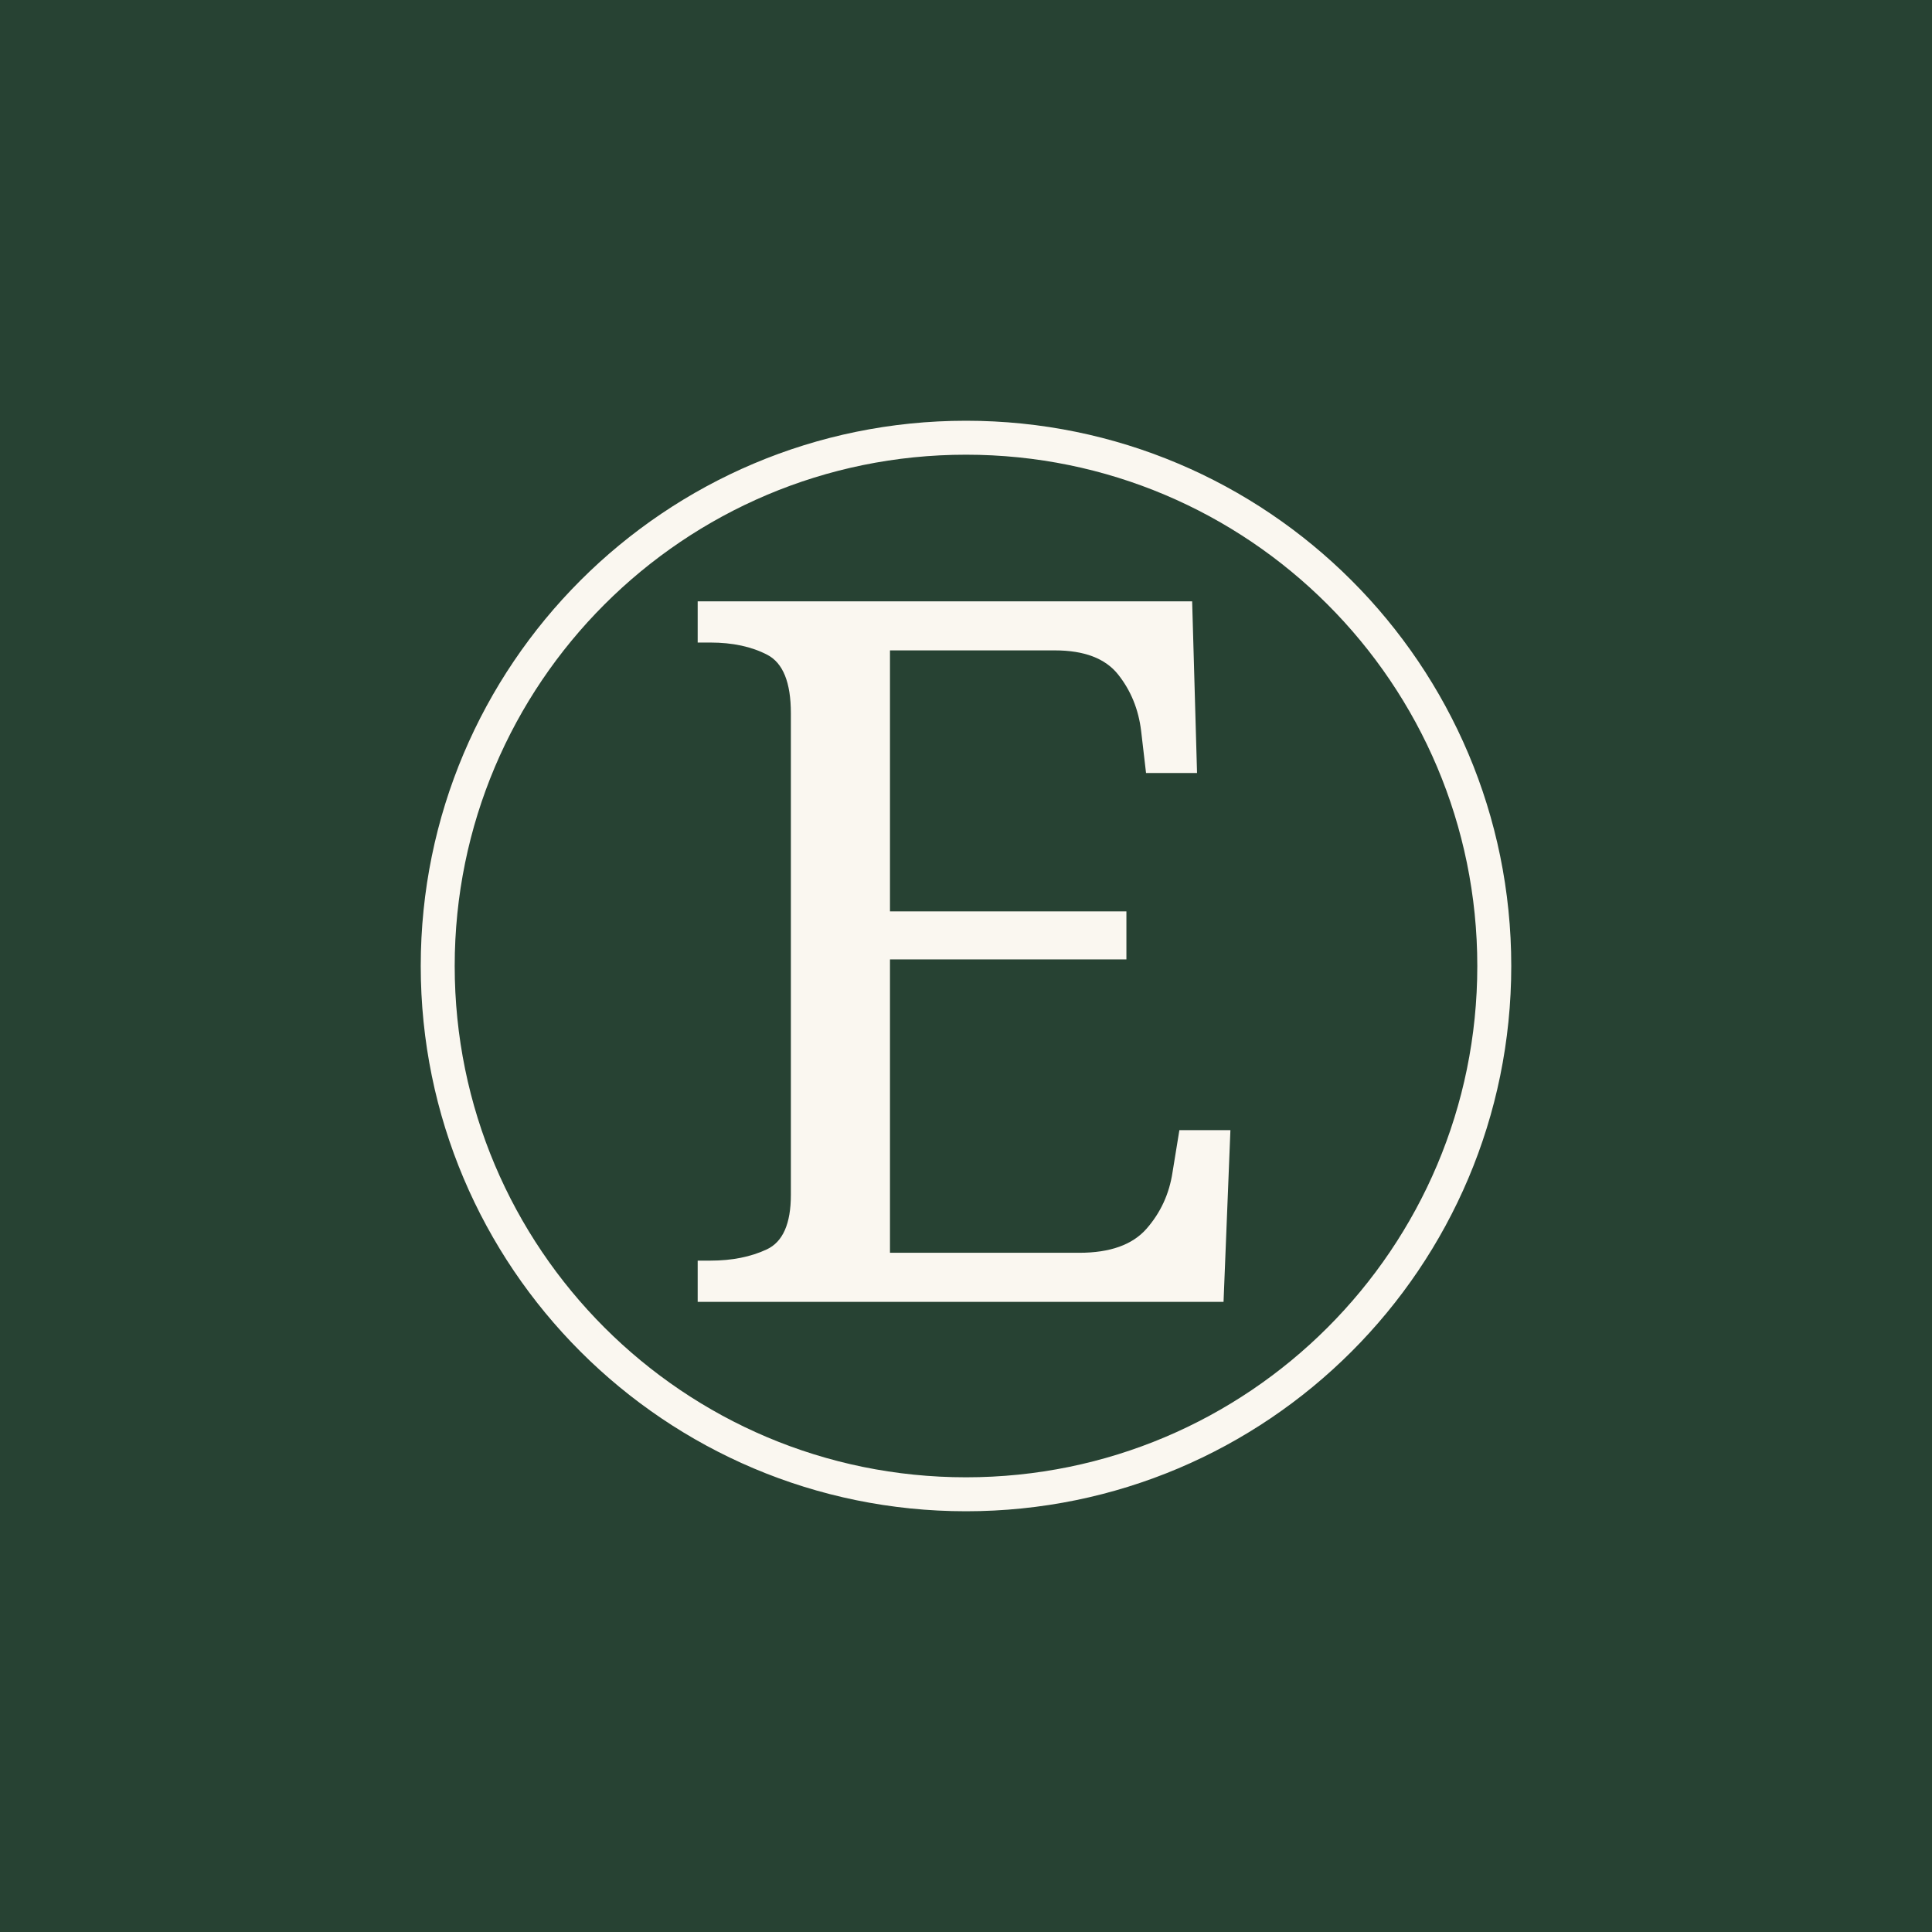
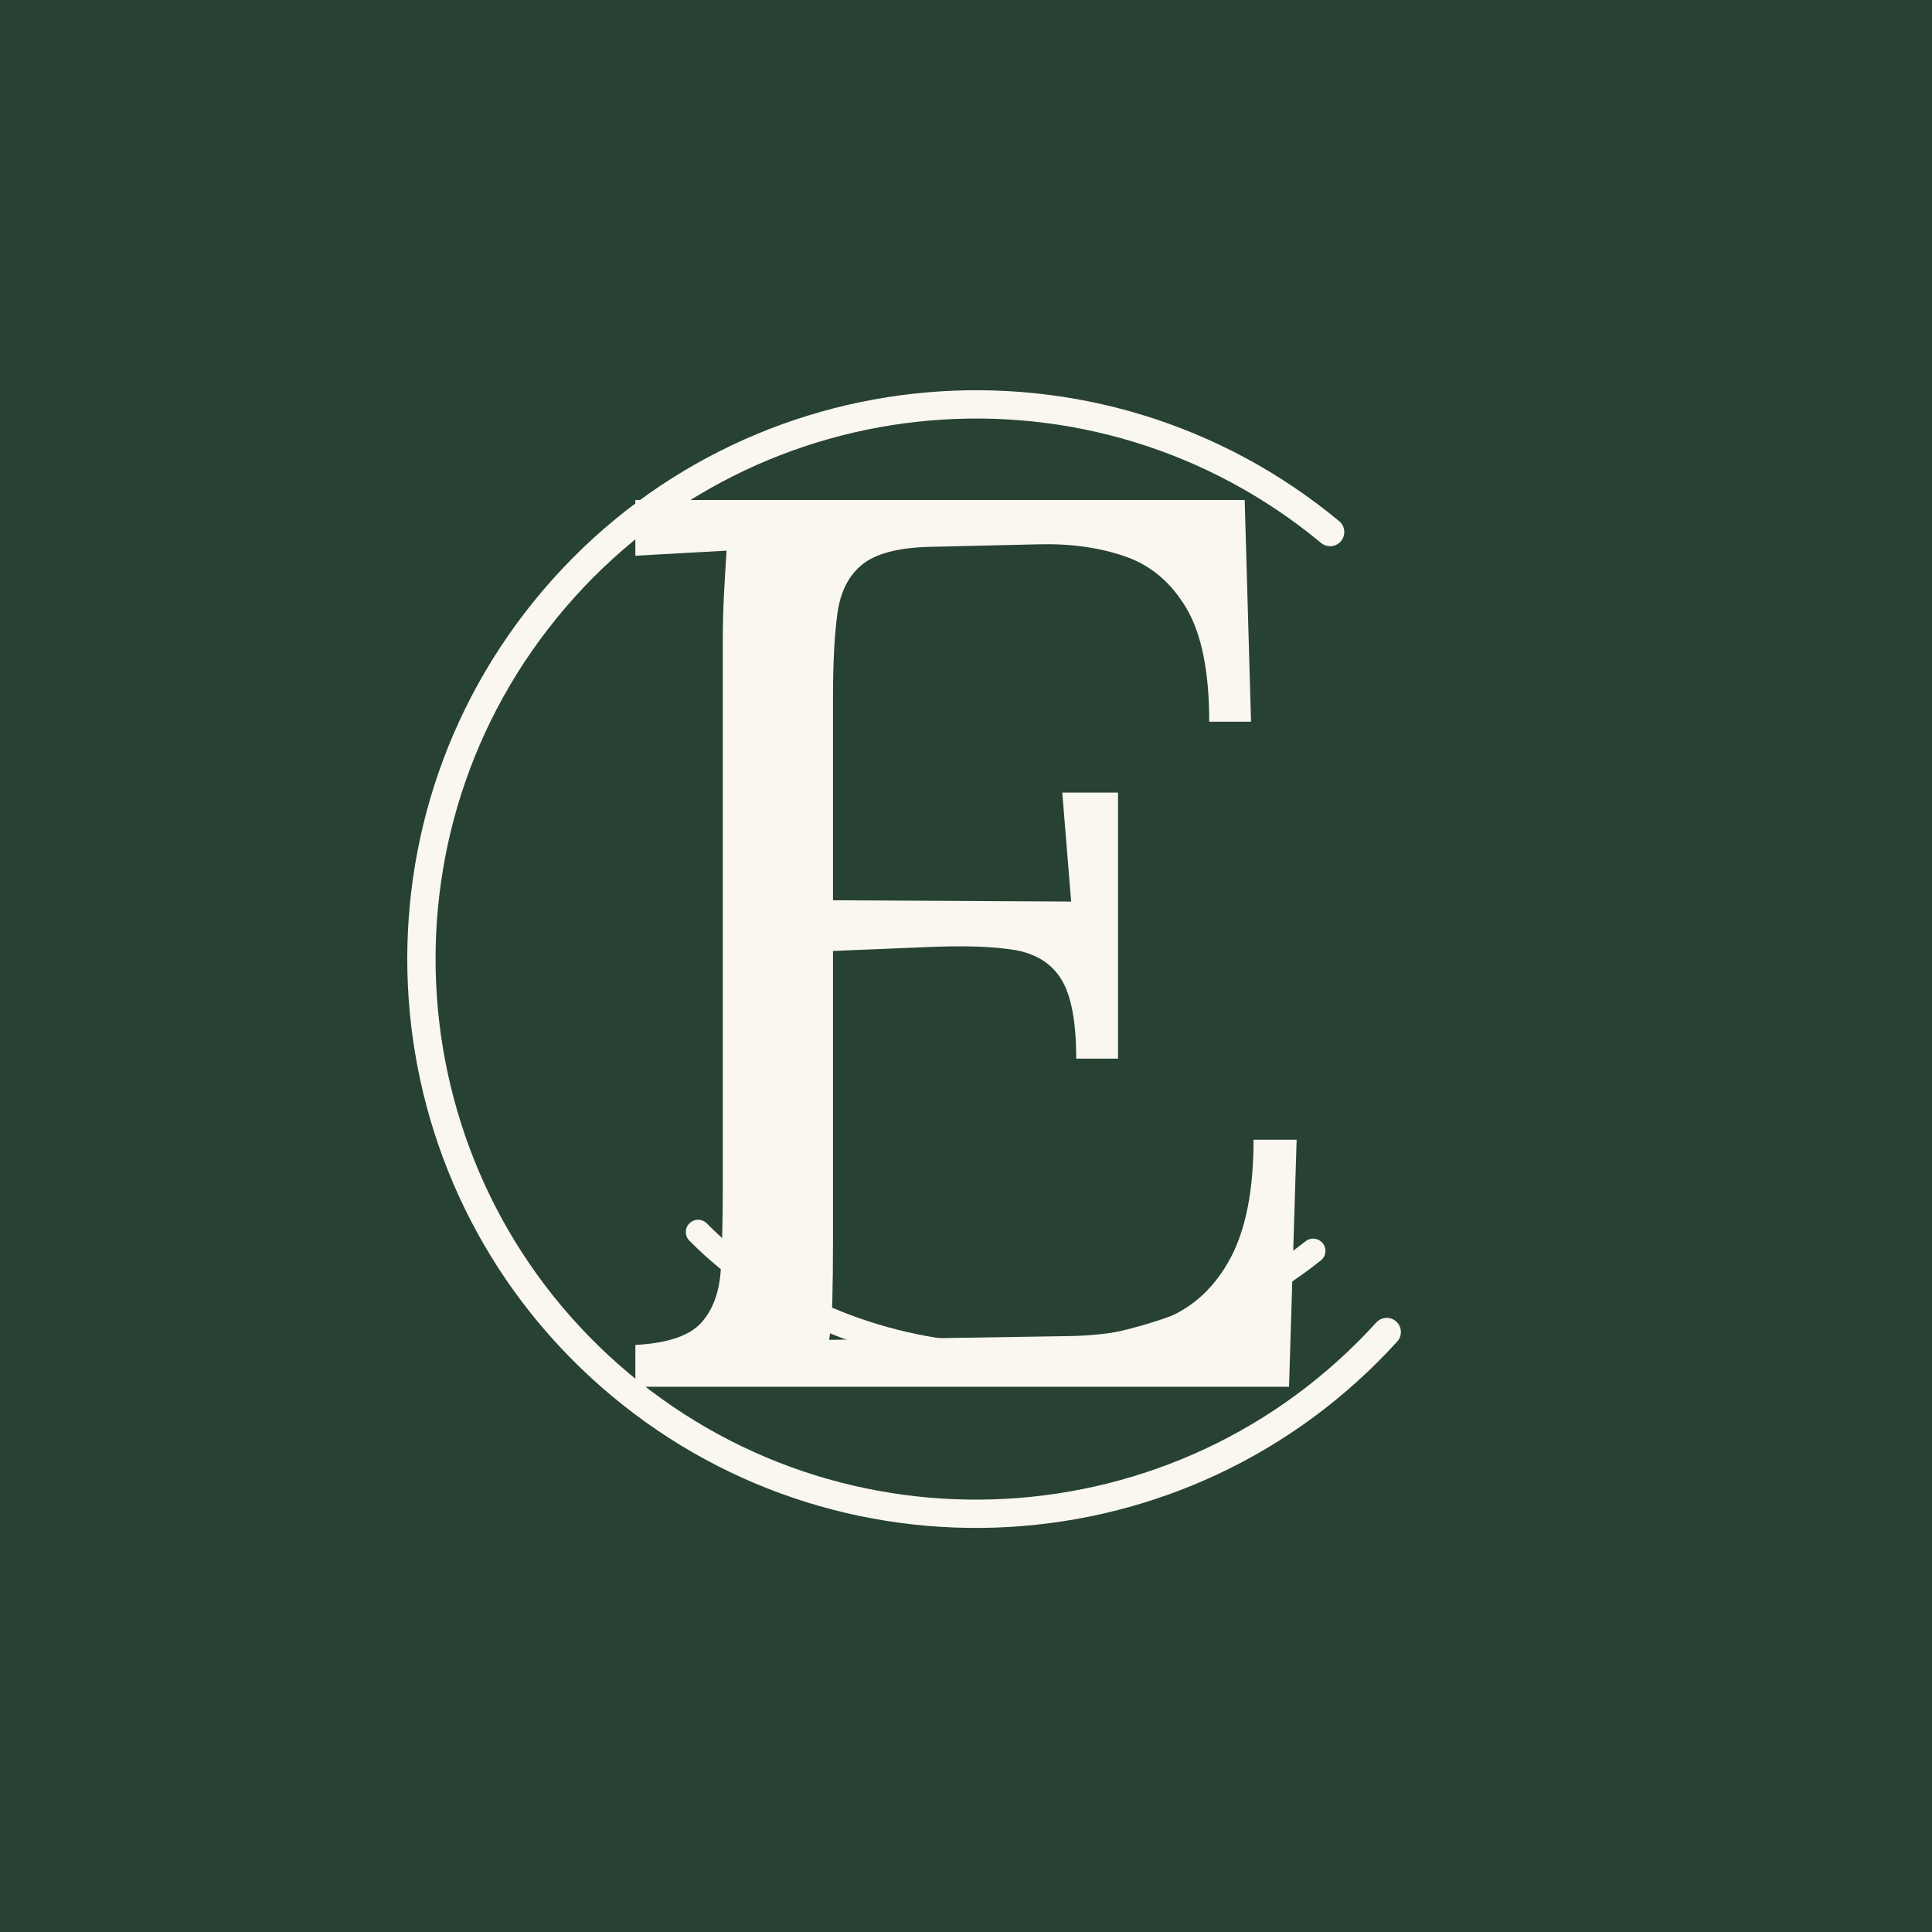
- <svg xmlns="http://www.w3.org/2000/svg" viewBox="0 0 1024 1024">
+ <svg xmlns="http://www.w3.org/2000/svg" viewBox="0 0 1024 1024" role="img" aria-labelledby="title desc">
  <rect width="1024" height="1024" fill="#274233" />
-   <circle cx="512" cy="512" r="280" fill="none" stroke="#FAF7F0" stroke-width="18" />
-   <text x="512" y="690" text-anchor="middle" font-family="Lora, Georgia, serif" font-size="520" font-weight="400" fill="#FAF7F0">E</text>
+   <g fill="none" stroke="#FAF7F0" stroke-linecap="round" stroke-linejoin="round">
+     <path d="M 705 282 A 294 294 0 1 0 735 706" stroke-width="15" />
+     <path d="M 370 653 C 447 731 591 746 696 663" stroke-width="13" />
+   </g>
+   <path d="M570.414 561.1Q570.414 531.557 562.357 518.8Q554.3 506.043 536.843 503.357Q519.386 500.671 490.514 502.014L441.5 504.029V657.786Q441.5 675.914 441.164 688.671Q440.829 701.429 439.486 710.157L567.729 708.143Q597.271 707.471 618.757 698.407Q640.243 689.343 652.329 666.514Q664.414 643.686 664.414 604.071H687.243L683.214 735.0H336.757V712.843Q362.271 711.5 371.671 701.093Q381.071 690.686 382.079 672.221Q383.086 653.757 383.086 630.257V340.2Q383.086 326.771 383.757 314.35Q384.429 301.929 385.1 291.857Q373.014 292.529 360.929 293.2Q348.843 293.871 336.757 294.543V265H659.714L663.071 382.5H640.914Q640.914 342.886 628.829 322.407Q616.743 301.929 596.264 294.879Q575.786 287.829 550.271 288.5L492.529 289.843Q467.686 290.514 456.943 299.243Q446.2 307.971 443.85 325.093Q441.5 342.214 441.5 369.743V477.171L567.729 477.843L563.029 420.1H592.571V561.1Z" fill="#FAF7F0" />
</svg>
